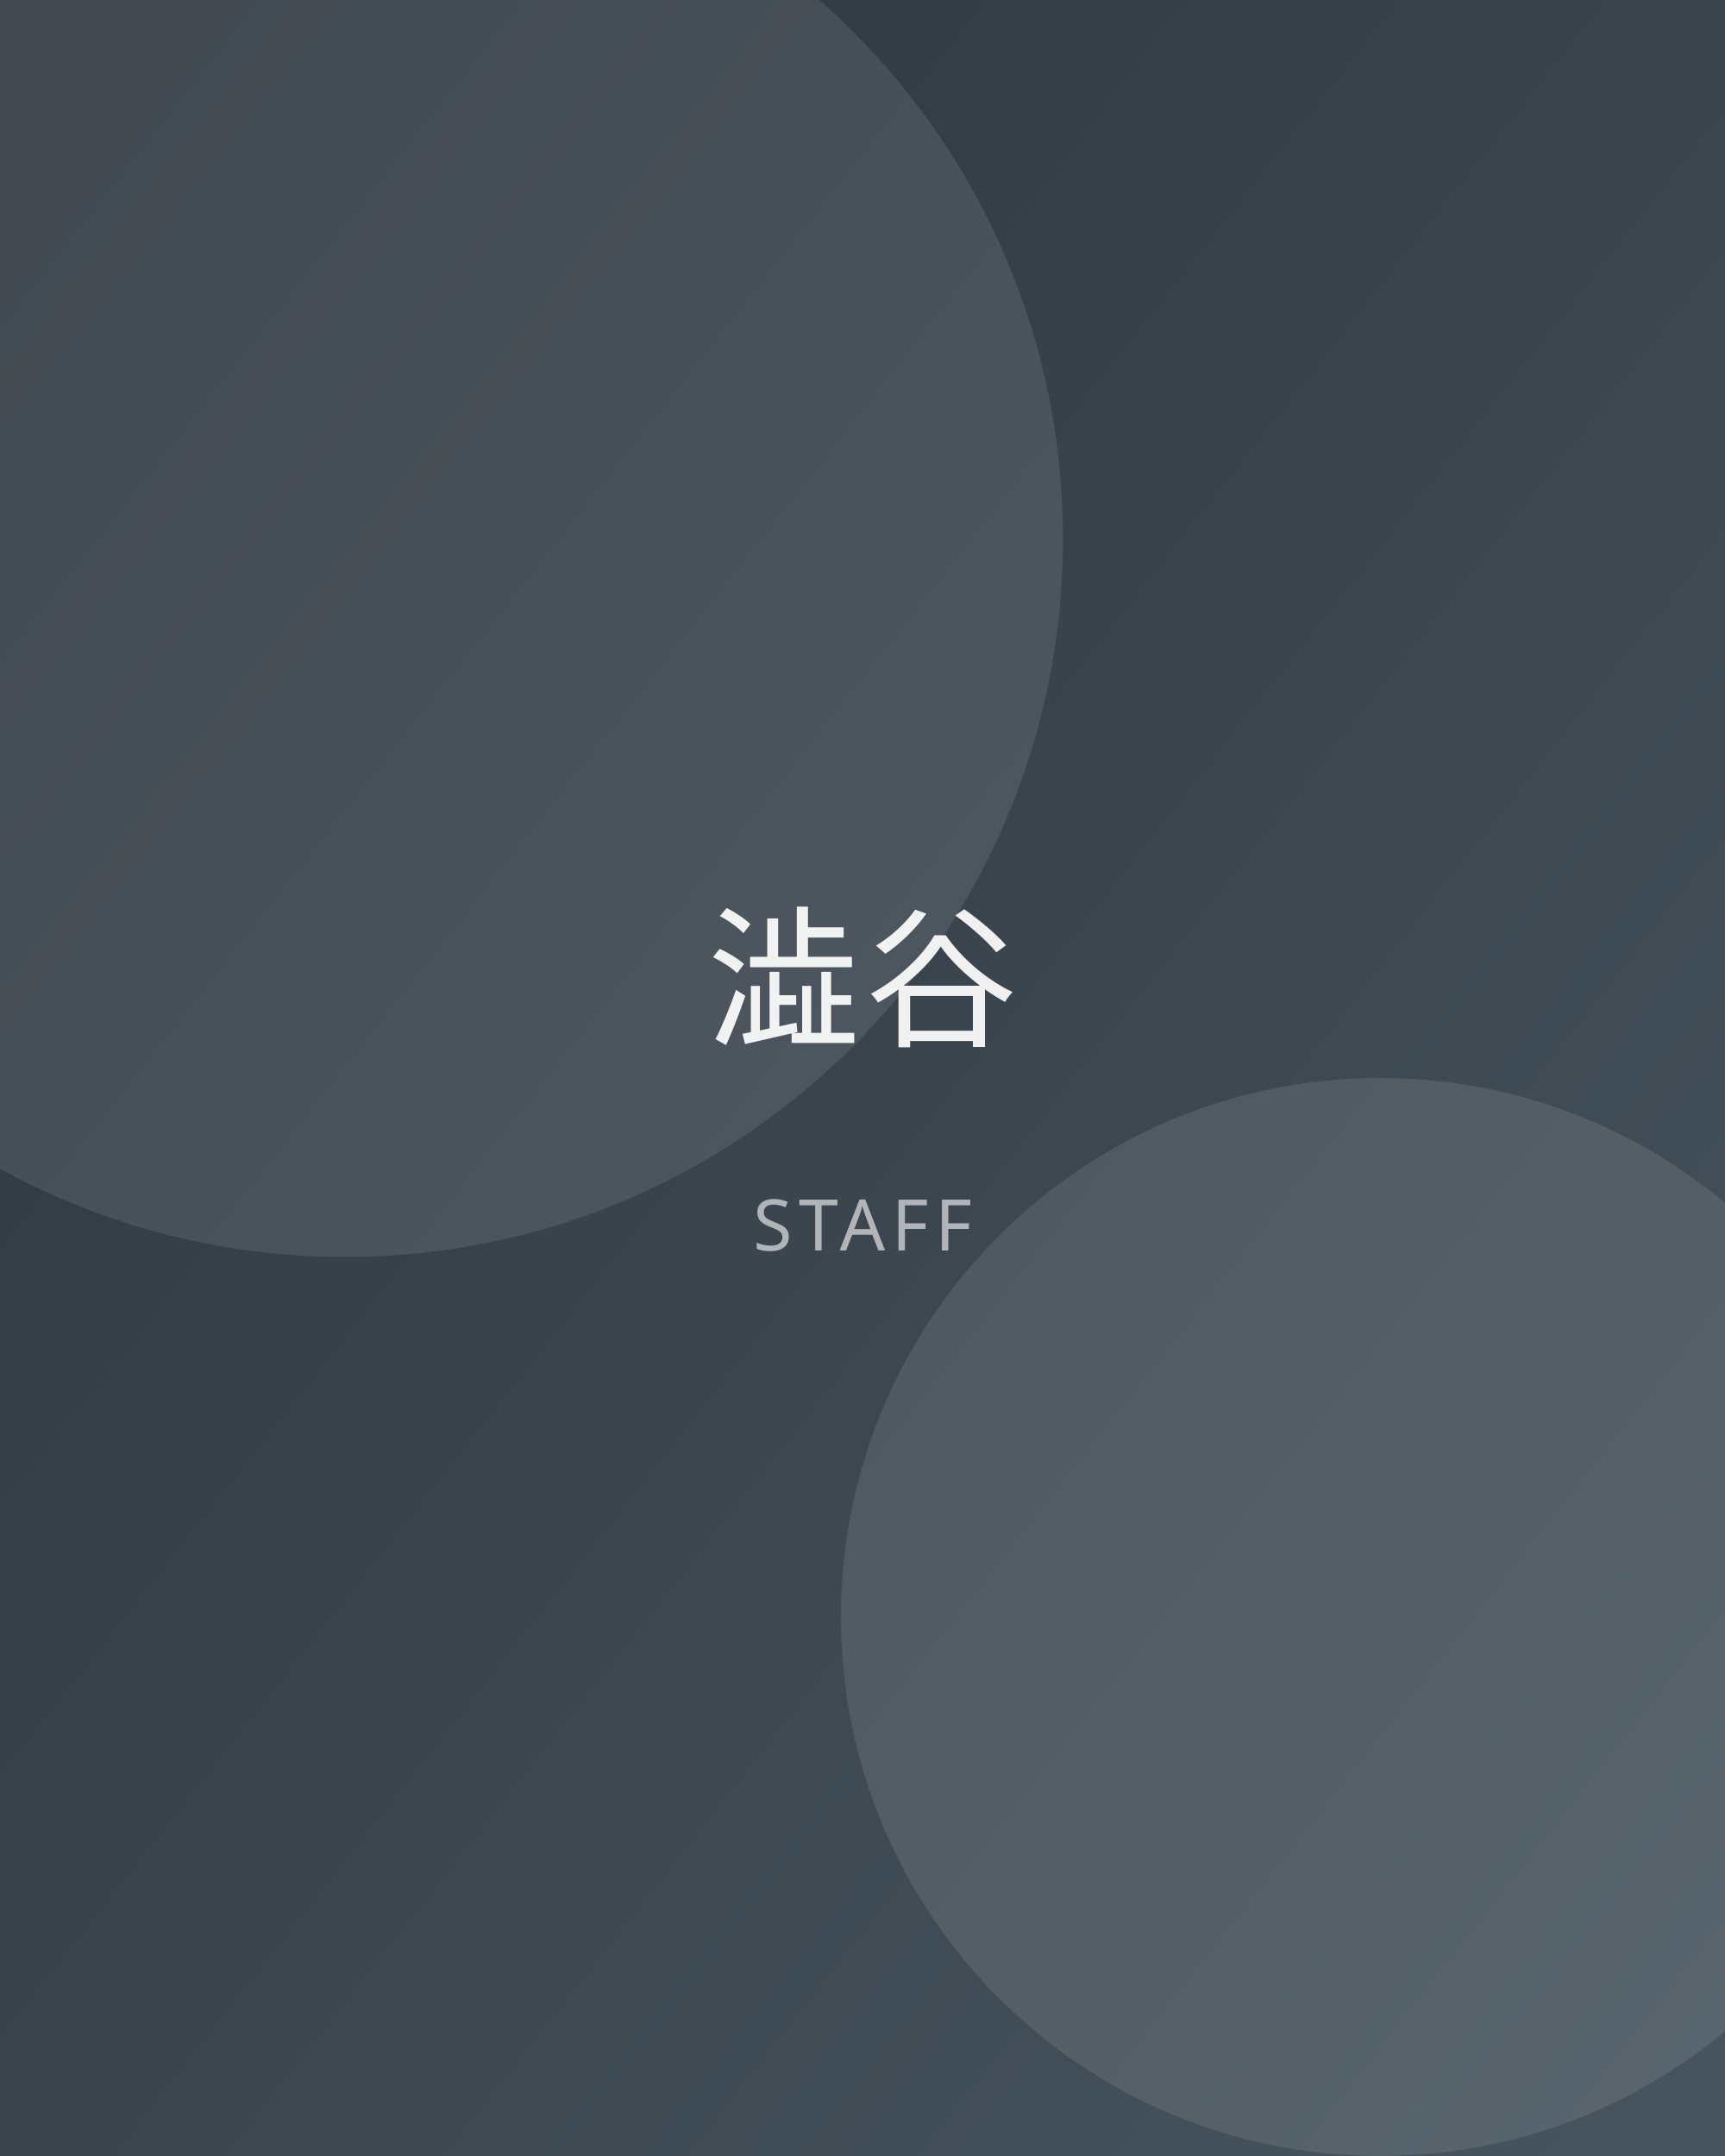
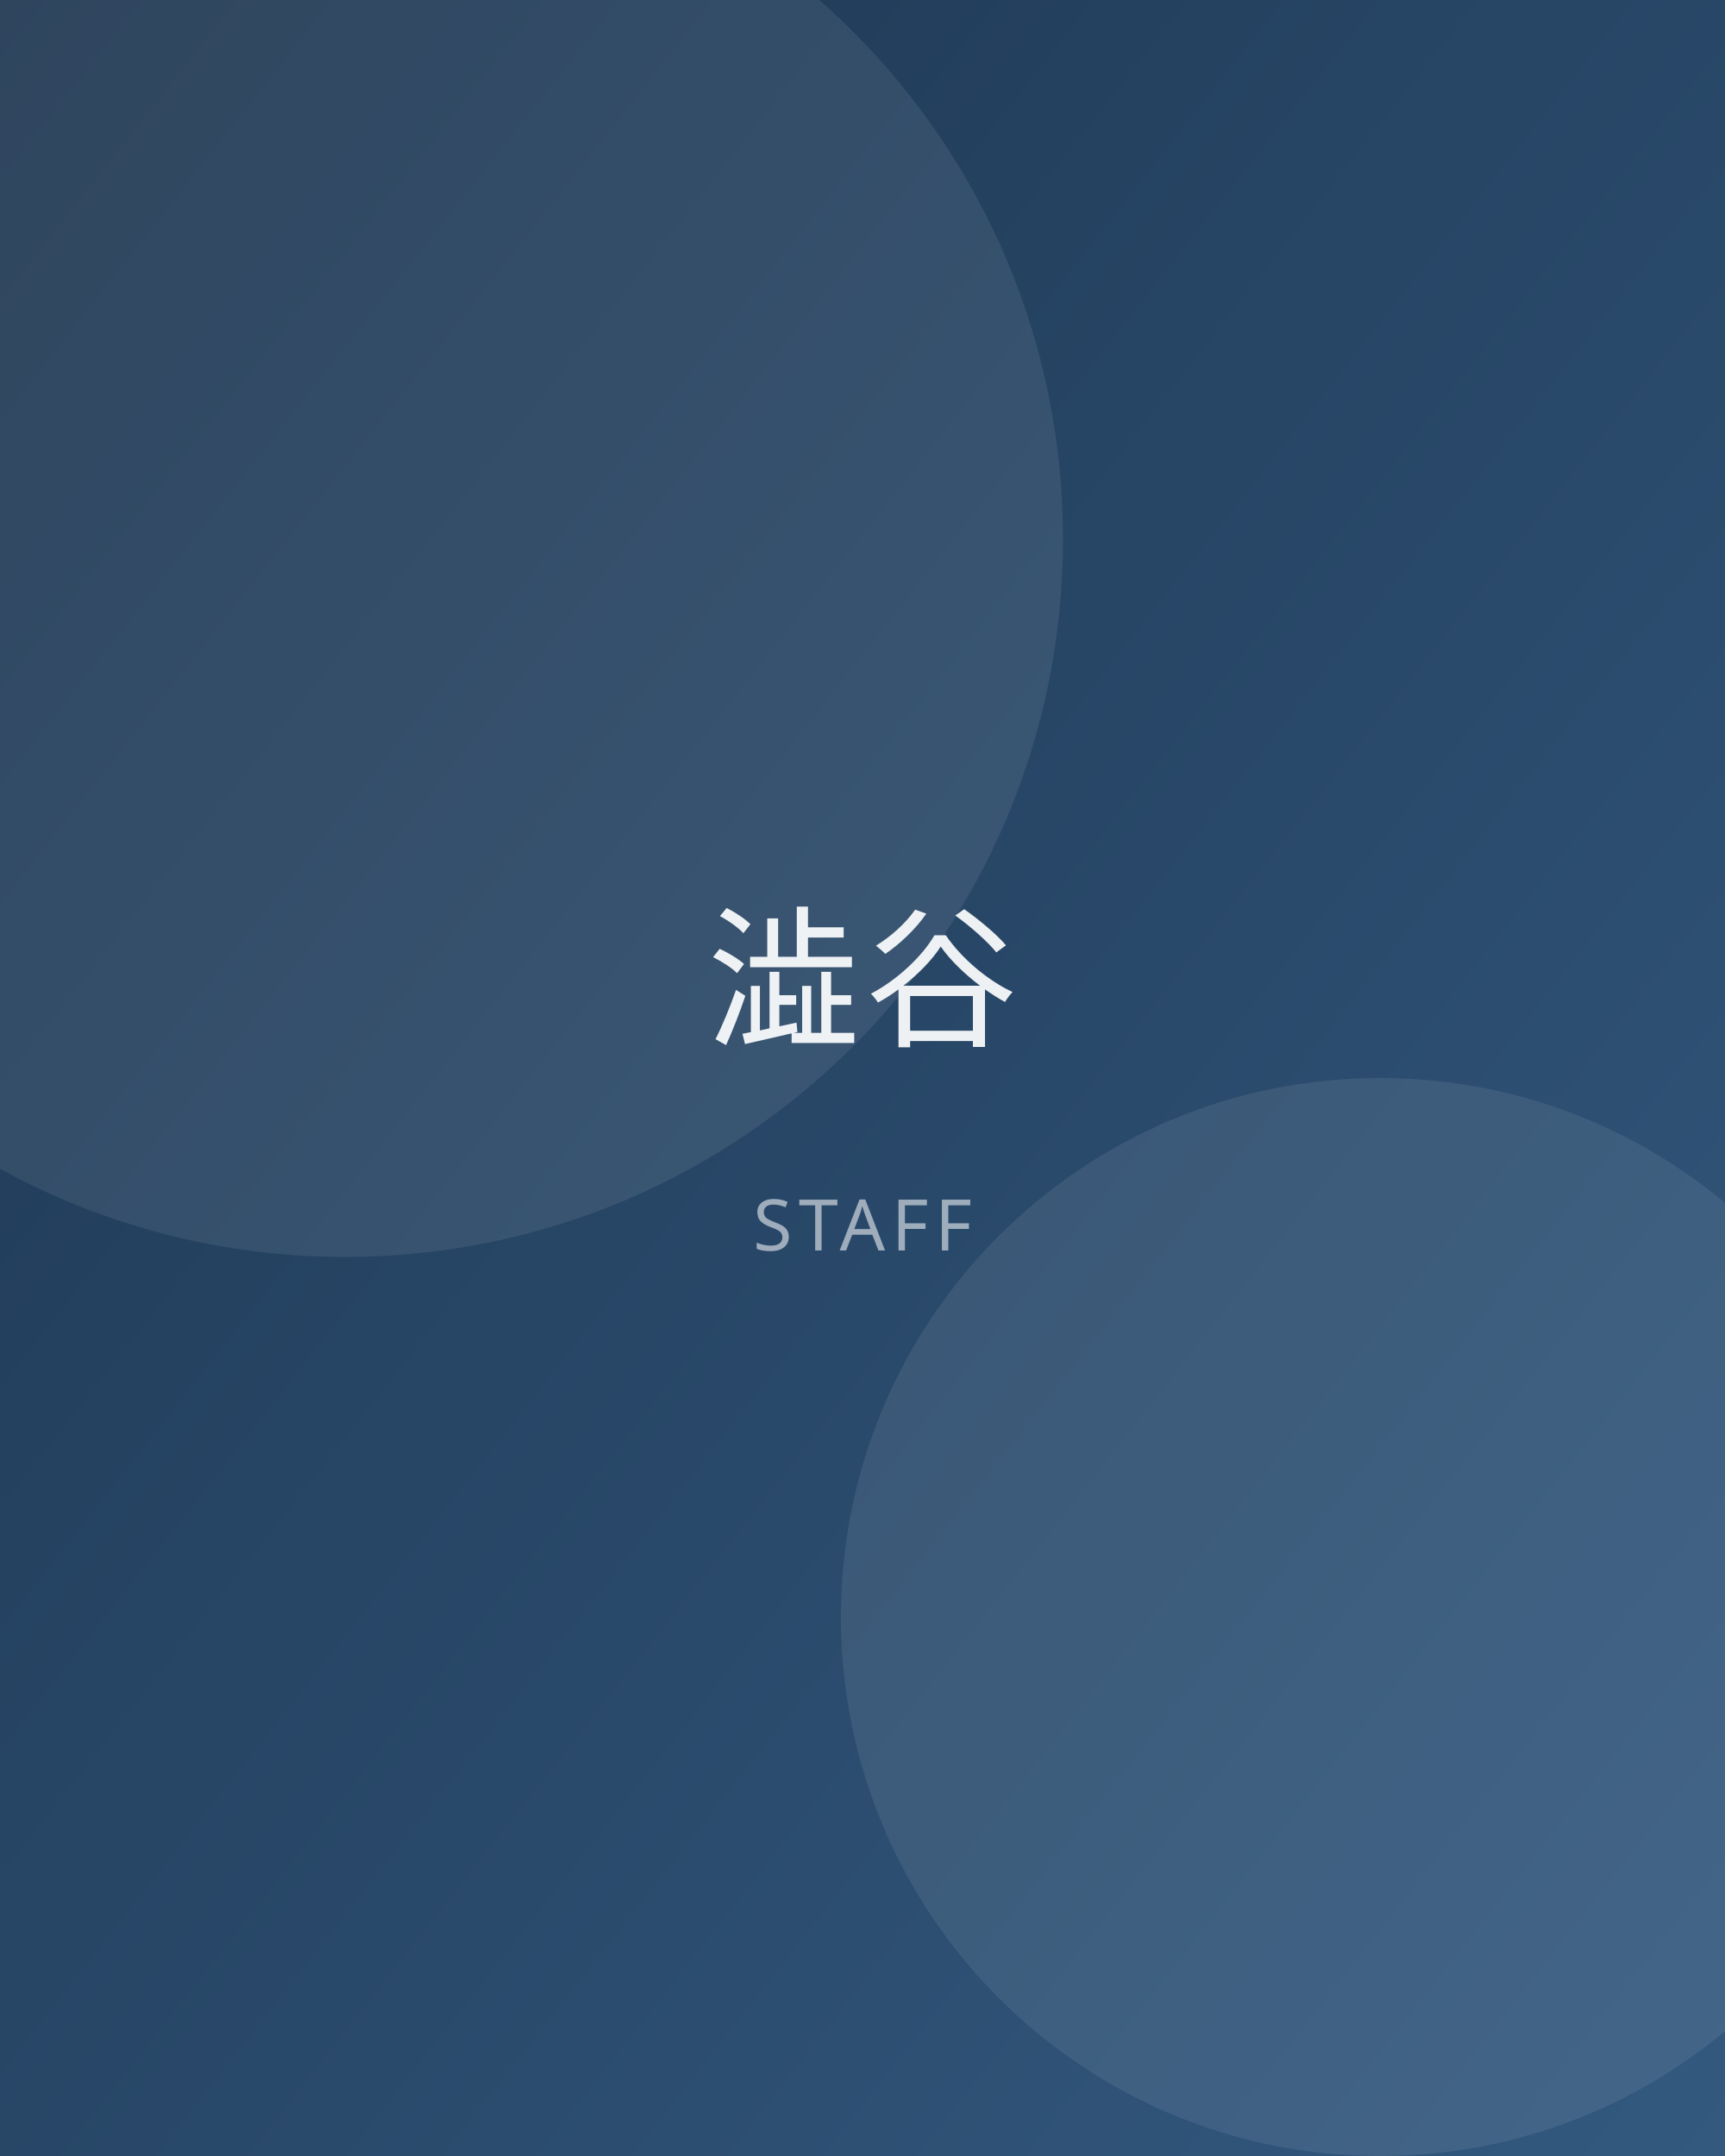
<svg xmlns="http://www.w3.org/2000/svg" viewBox="0 0 800 1000" preserveAspectRatio="xMidYMid slice" role="img" aria-label="澁谷">
  <defs>
    <linearGradient id="g" x1="0" y1="0" x2="1" y2="1">
-       <stop offset="0" stop-color="#2c343b" />
-       <stop offset="1" stop-color="#48555f" />
+       <stop offset="0" stop-color="#1d3550" />
+       <stop offset="1" stop-color="#33597f" />
    </linearGradient>
  </defs>
  <rect width="800" height="1000" fill="url(#g)" />
-   <g fill="#ffffff" opacity="0.10">
+   <g fill="#ffffff" opacity="0.08">
    <circle cx="160" cy="250" r="333" />
    <circle cx="640" cy="750" r="250" />
  </g>
  <text x="50%" y="48%" font-family="'Hiragino Mincho ProN','Yu Mincho',serif" font-size="71" fill="#ffffff" text-anchor="middle" opacity="0.92" letter-spacing="2">澁谷</text>
-   <text x="50%" y="58%" font-family="'Hiragino Sans','Yu Gothic',sans-serif" font-size="33" fill="#ffffff" text-anchor="middle" opacity="0.6" letter-spacing="3">STAFF</text>
+   <text x="50%" y="58%" font-family="'Hiragino Sans','Yu Gothic',sans-serif" font-size="33" fill="#ffffff" text-anchor="middle" opacity="0.55" letter-spacing="3">STAFF</text>
</svg>
